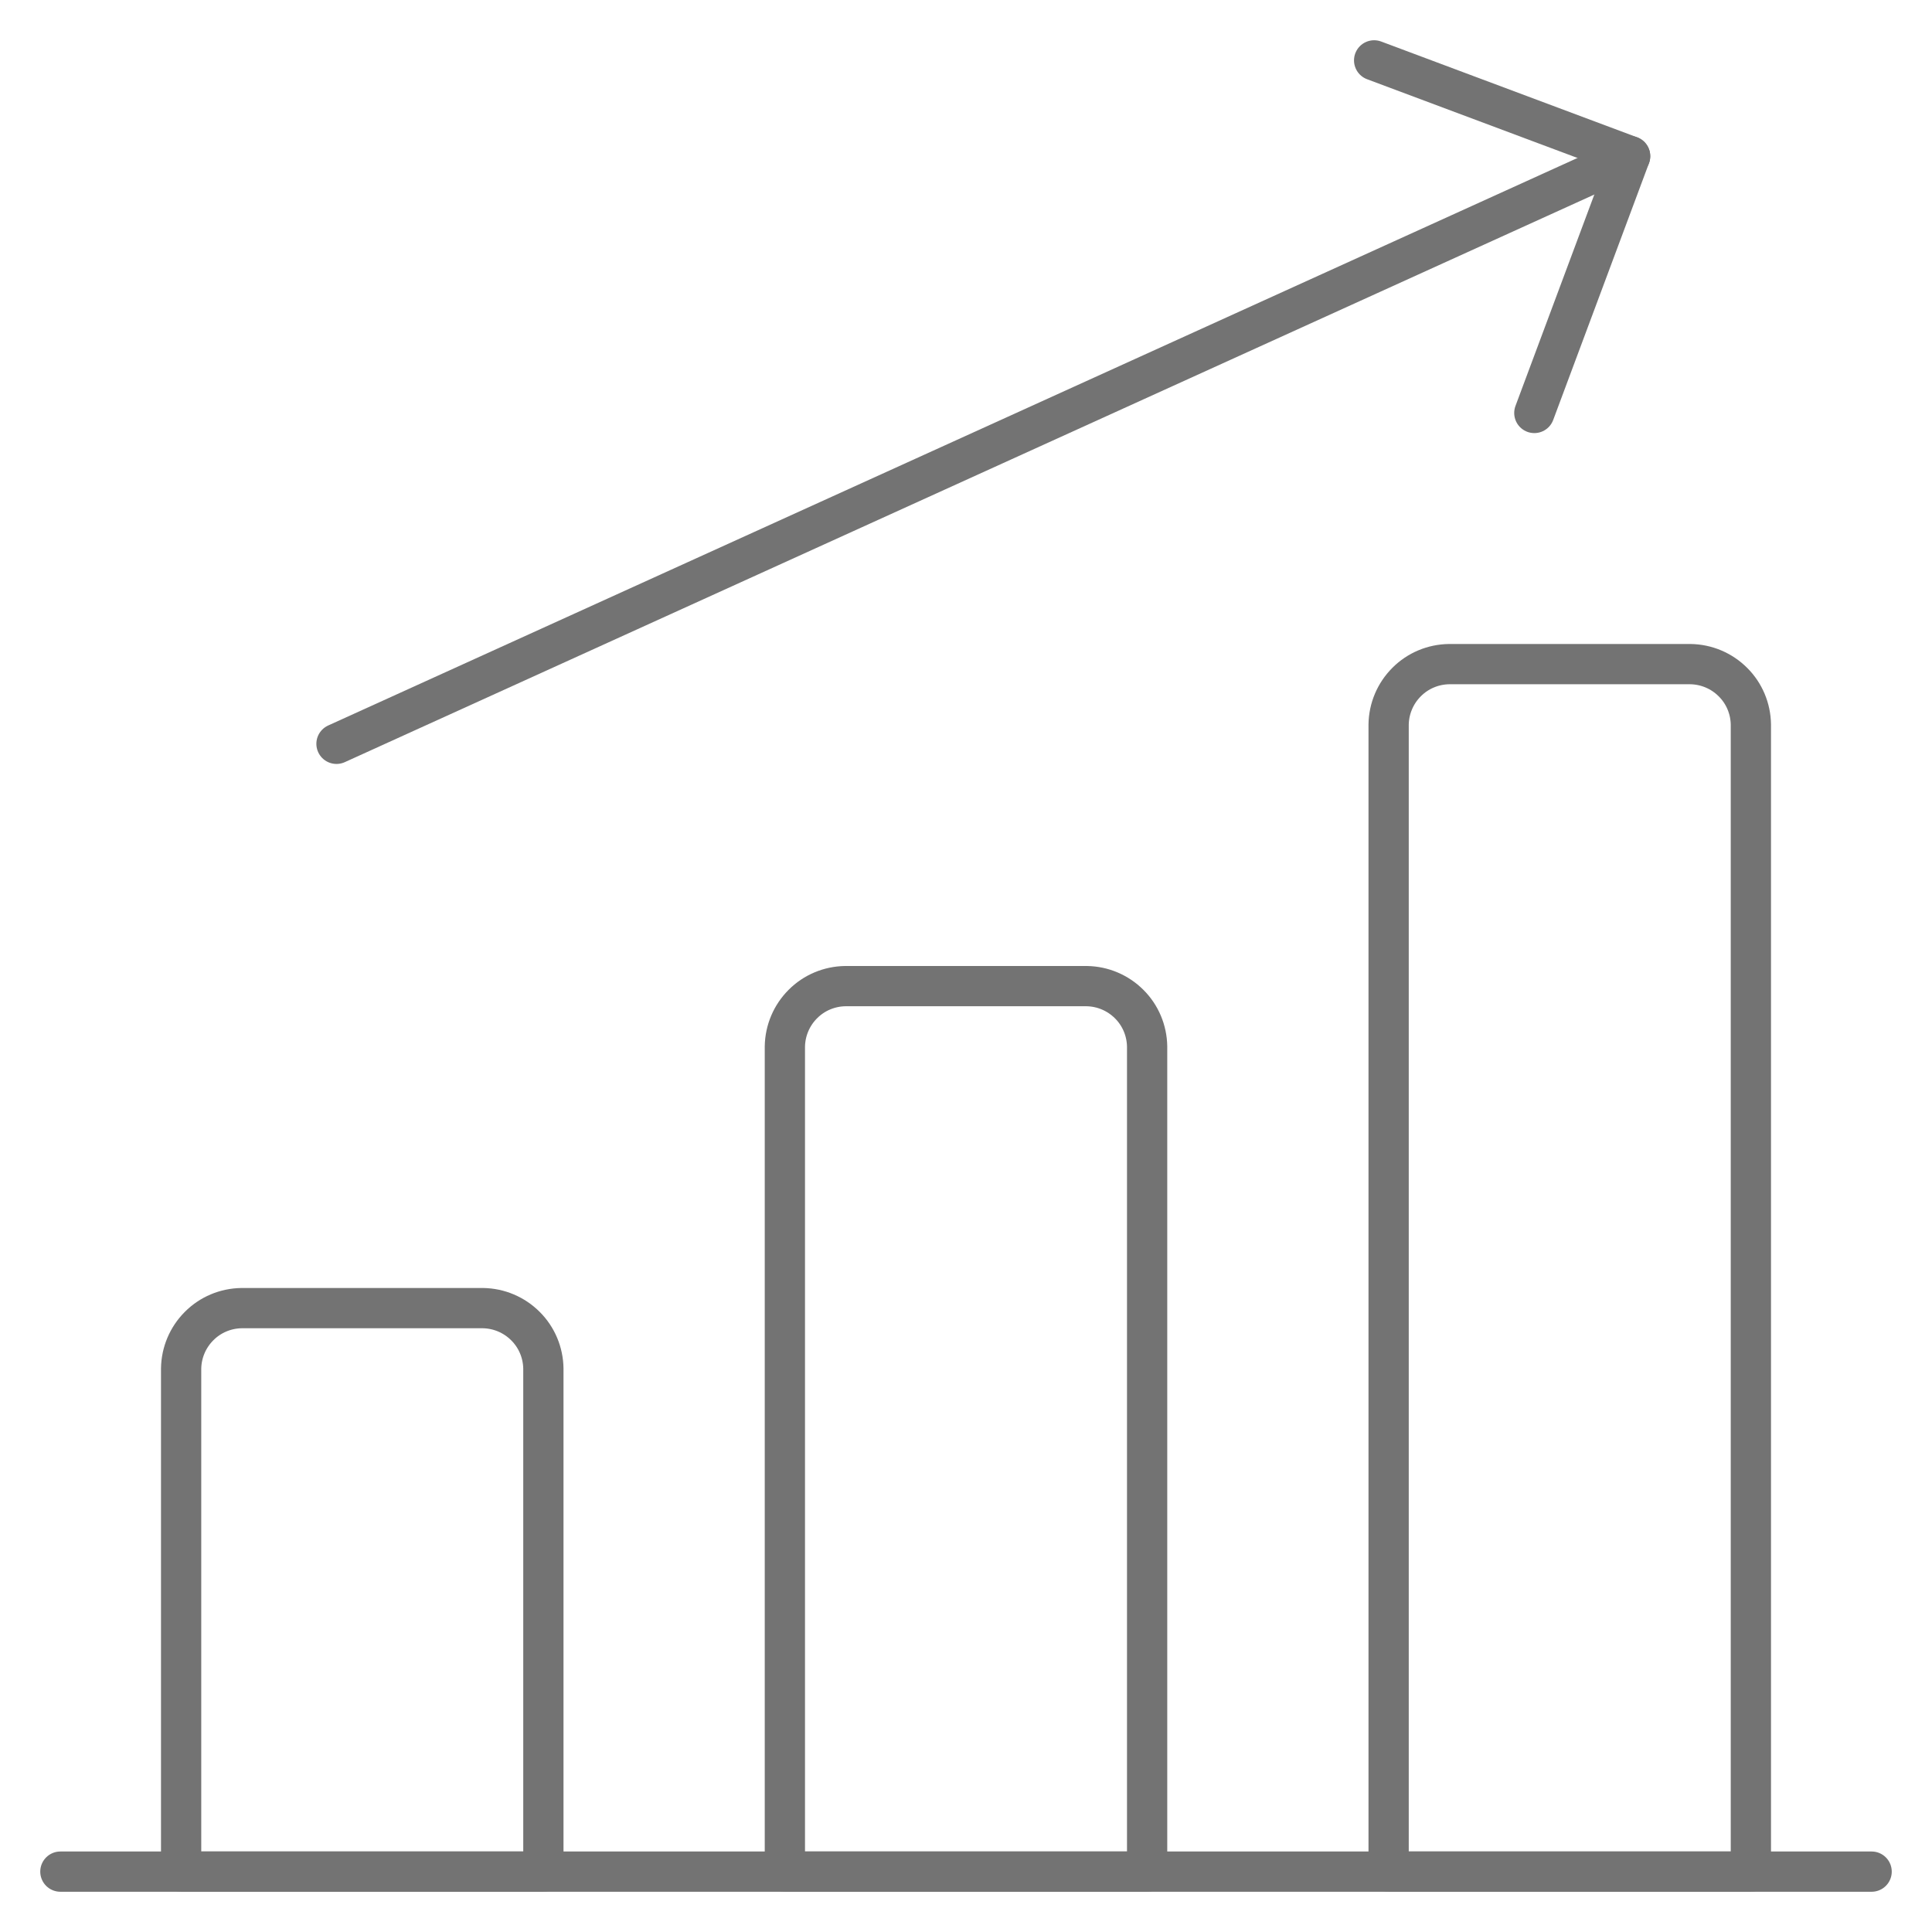
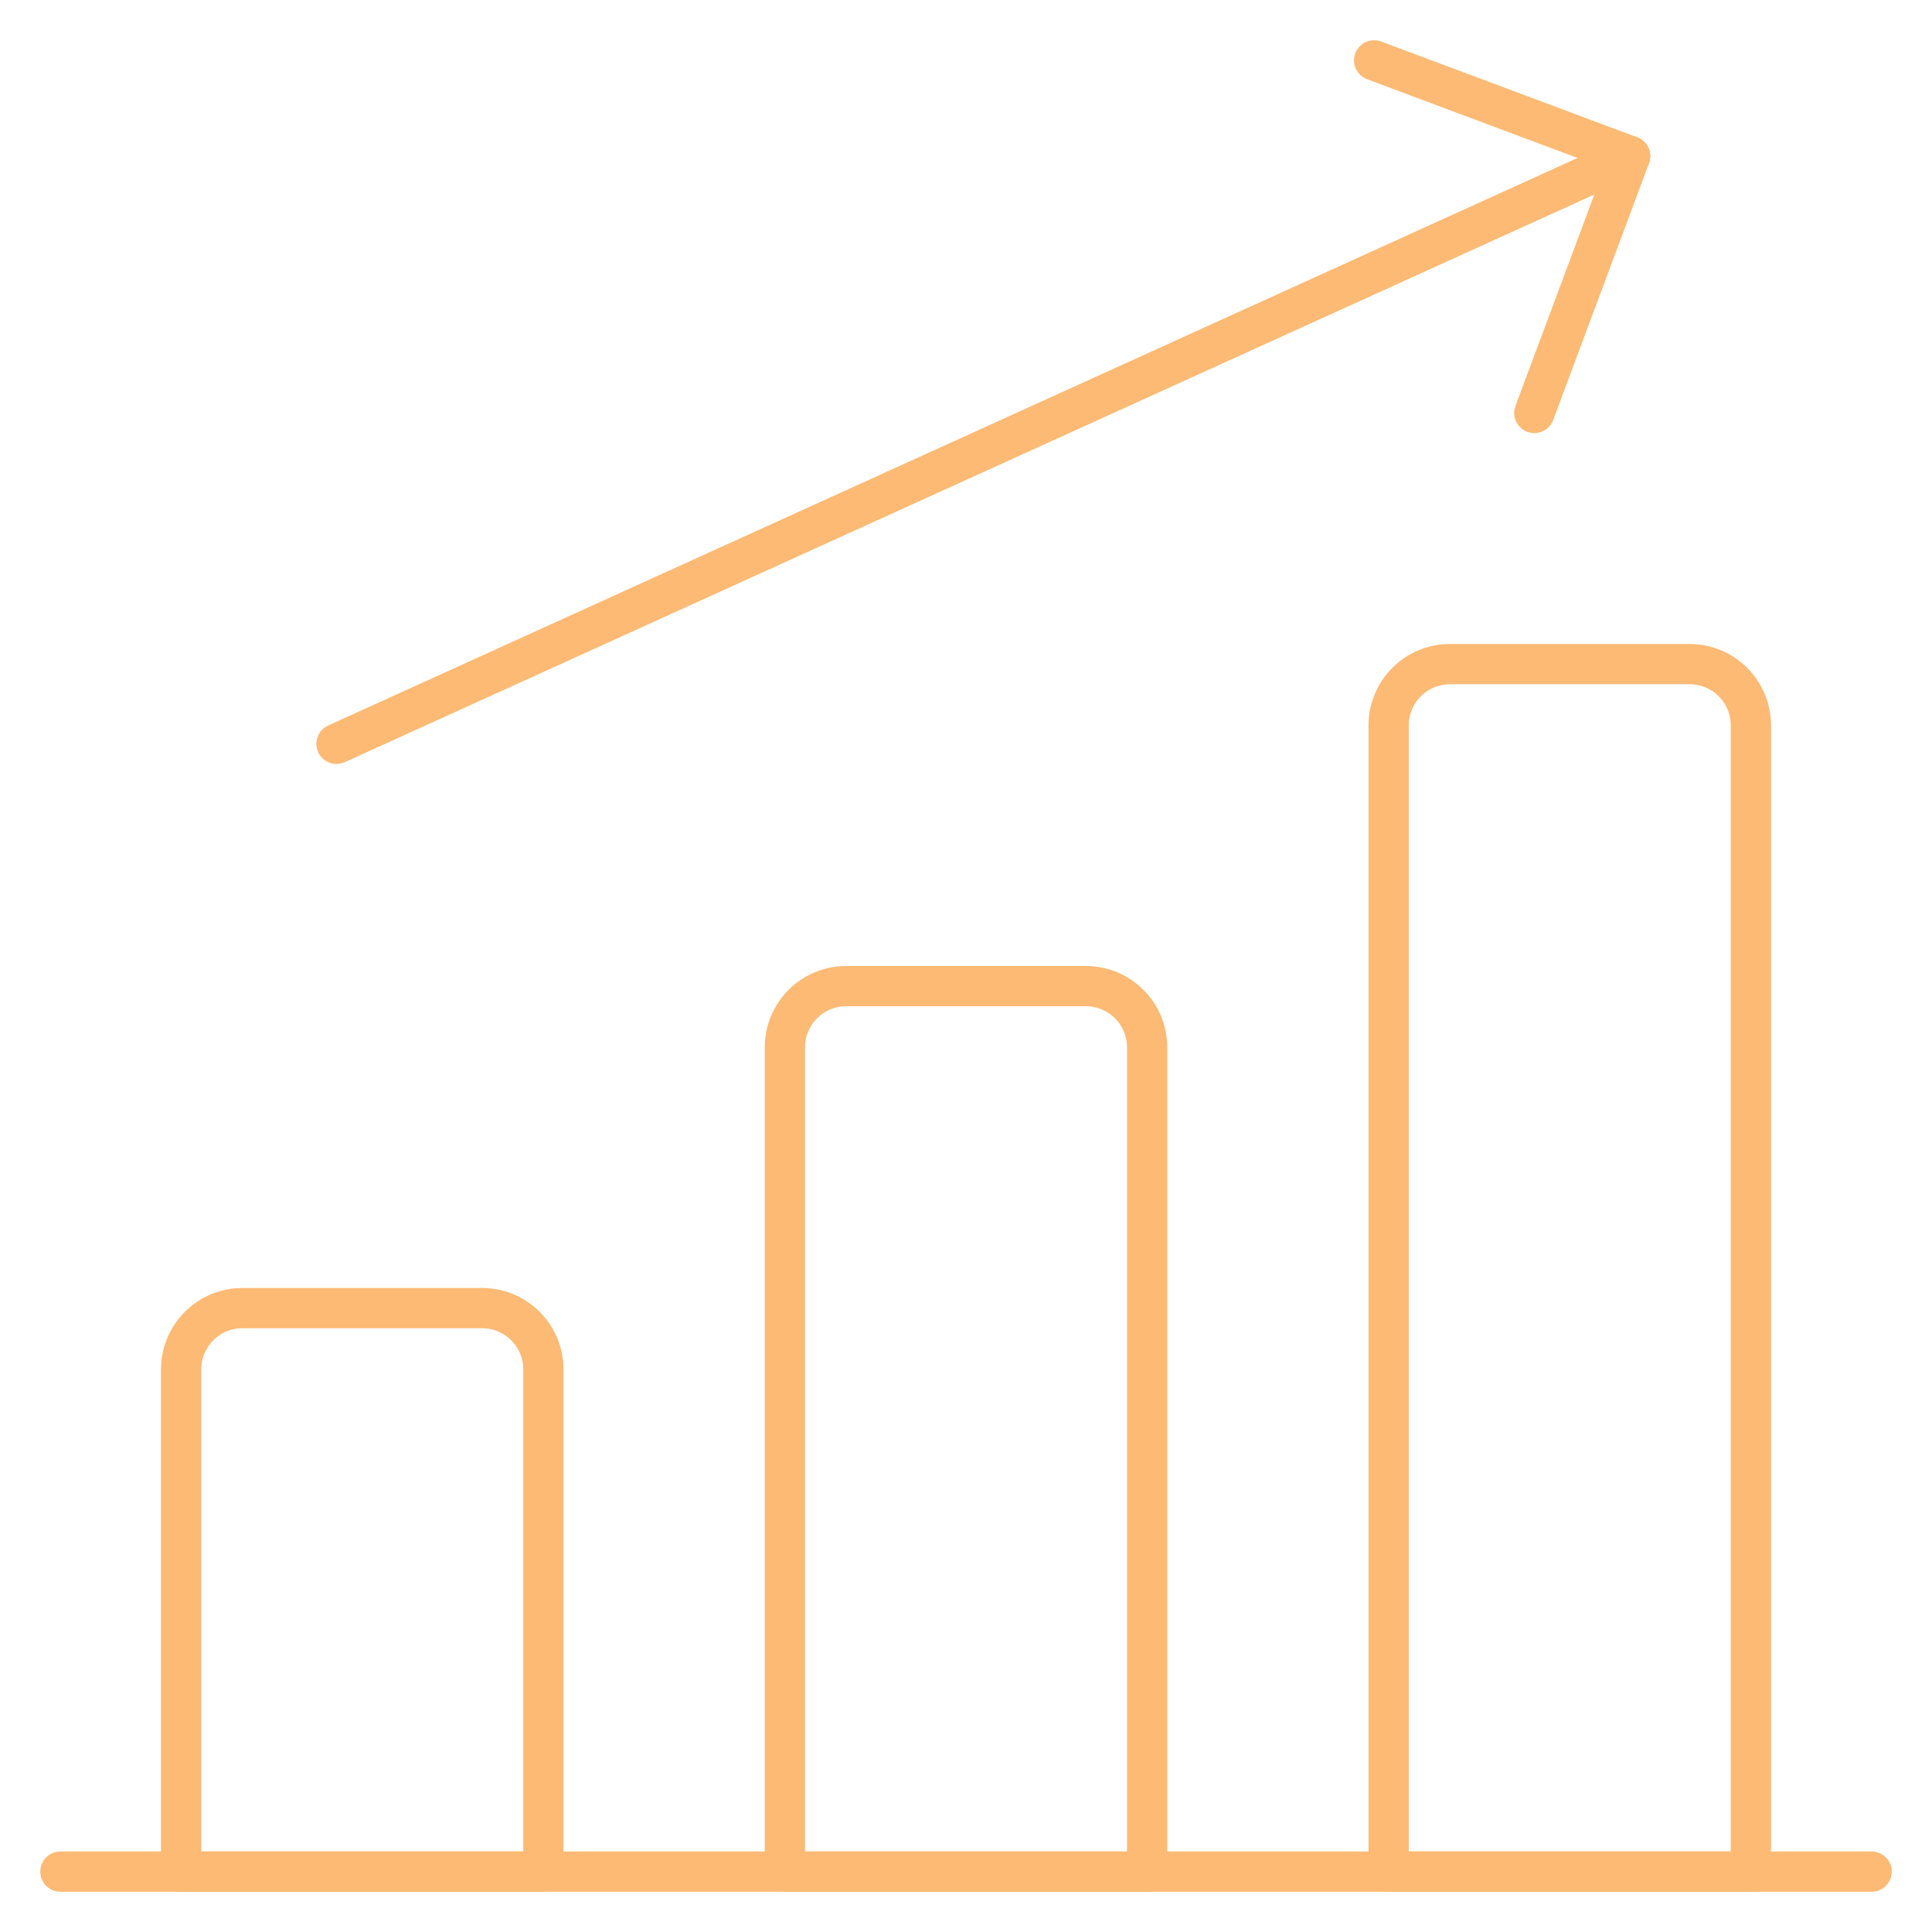
<svg xmlns="http://www.w3.org/2000/svg" fill="none" viewBox="0 0 24 24" id="Performance-Increase--Streamline-Ultimate.svg" height="24" width="24">
-   <path stroke="#737373" stroke-linecap="round" stroke-linejoin="round" d="M0.75 23.25h22.5" stroke-width="0.5" />
-   <path stroke="#737373" stroke-linecap="round" stroke-linejoin="round" d="M6 16.25H3c-0.198 0.003 -0.387 0.082 -0.527 0.223 -0.14 0.14 -0.22 0.329 -0.223 0.527v6.25h4.5V17c-0.003 -0.198 -0.082 -0.387 -0.223 -0.527 -0.14 -0.14 -0.329 -0.22 -0.527 -0.223Z" stroke-width="0.5" />
-   <path stroke="#737373" stroke-linecap="round" stroke-linejoin="round" d="M13.5 12.25h-3c-0.198 0.003 -0.387 0.082 -0.527 0.223 -0.14 0.14 -0.22 0.329 -0.223 0.527v10.25h4.5V13c-0.003 -0.198 -0.082 -0.387 -0.223 -0.527 -0.14 -0.14 -0.329 -0.22 -0.527 -0.223Z" stroke-width="0.5" />
-   <path stroke="#737373" stroke-linecap="round" stroke-linejoin="round" d="M21 8.25h-3c-0.198 0.003 -0.387 0.082 -0.527 0.223 -0.14 0.14 -0.22 0.329 -0.223 0.527v14.25h4.5V9c-0.003 -0.198 -0.082 -0.387 -0.223 -0.527 -0.14 -0.14 -0.329 -0.22 -0.527 -0.223Z" stroke-width="0.5" />
-   <path stroke="#737373" stroke-linecap="round" stroke-linejoin="round" d="m4.18 9.24 16.07 -7.3" stroke-width="0.5" />
-   <path stroke="#737373" stroke-linecap="round" stroke-linejoin="round" d="m19.06 5.13 1.19 -3.19 -3.18 -1.19" stroke-width="0.5" />
+   <path stroke="#fdba74" stroke-linecap="round" stroke-linejoin="round" d="M0.75 23.25h22.5" stroke-width="0.5" />
+   <path stroke="#fdba74" stroke-linecap="round" stroke-linejoin="round" d="M6 16.25H3c-0.198 0.003 -0.387 0.082 -0.527 0.223 -0.14 0.14 -0.22 0.329 -0.223 0.527v6.25h4.5V17c-0.003 -0.198 -0.082 -0.387 -0.223 -0.527 -0.14 -0.14 -0.329 -0.22 -0.527 -0.223Z" stroke-width="0.5" />
+   <path stroke="#fdba74" stroke-linecap="round" stroke-linejoin="round" d="M13.5 12.25h-3c-0.198 0.003 -0.387 0.082 -0.527 0.223 -0.14 0.14 -0.22 0.329 -0.223 0.527v10.25h4.5V13c-0.003 -0.198 -0.082 -0.387 -0.223 -0.527 -0.14 -0.14 -0.329 -0.22 -0.527 -0.223Z" stroke-width="0.5" />
+   <path stroke="#fdba74" stroke-linecap="round" stroke-linejoin="round" d="M21 8.25h-3c-0.198 0.003 -0.387 0.082 -0.527 0.223 -0.14 0.14 -0.22 0.329 -0.223 0.527v14.25h4.5V9c-0.003 -0.198 -0.082 -0.387 -0.223 -0.527 -0.14 -0.14 -0.329 -0.22 -0.527 -0.223Z" stroke-width="0.5" />
+   <path stroke="#fdba74" stroke-linecap="round" stroke-linejoin="round" d="m4.18 9.24 16.07 -7.3" stroke-width="0.5" />
+   <path stroke="#fdba74" stroke-linecap="round" stroke-linejoin="round" d="m19.06 5.13 1.19 -3.19 -3.18 -1.19" stroke-width="0.5" />
</svg>
